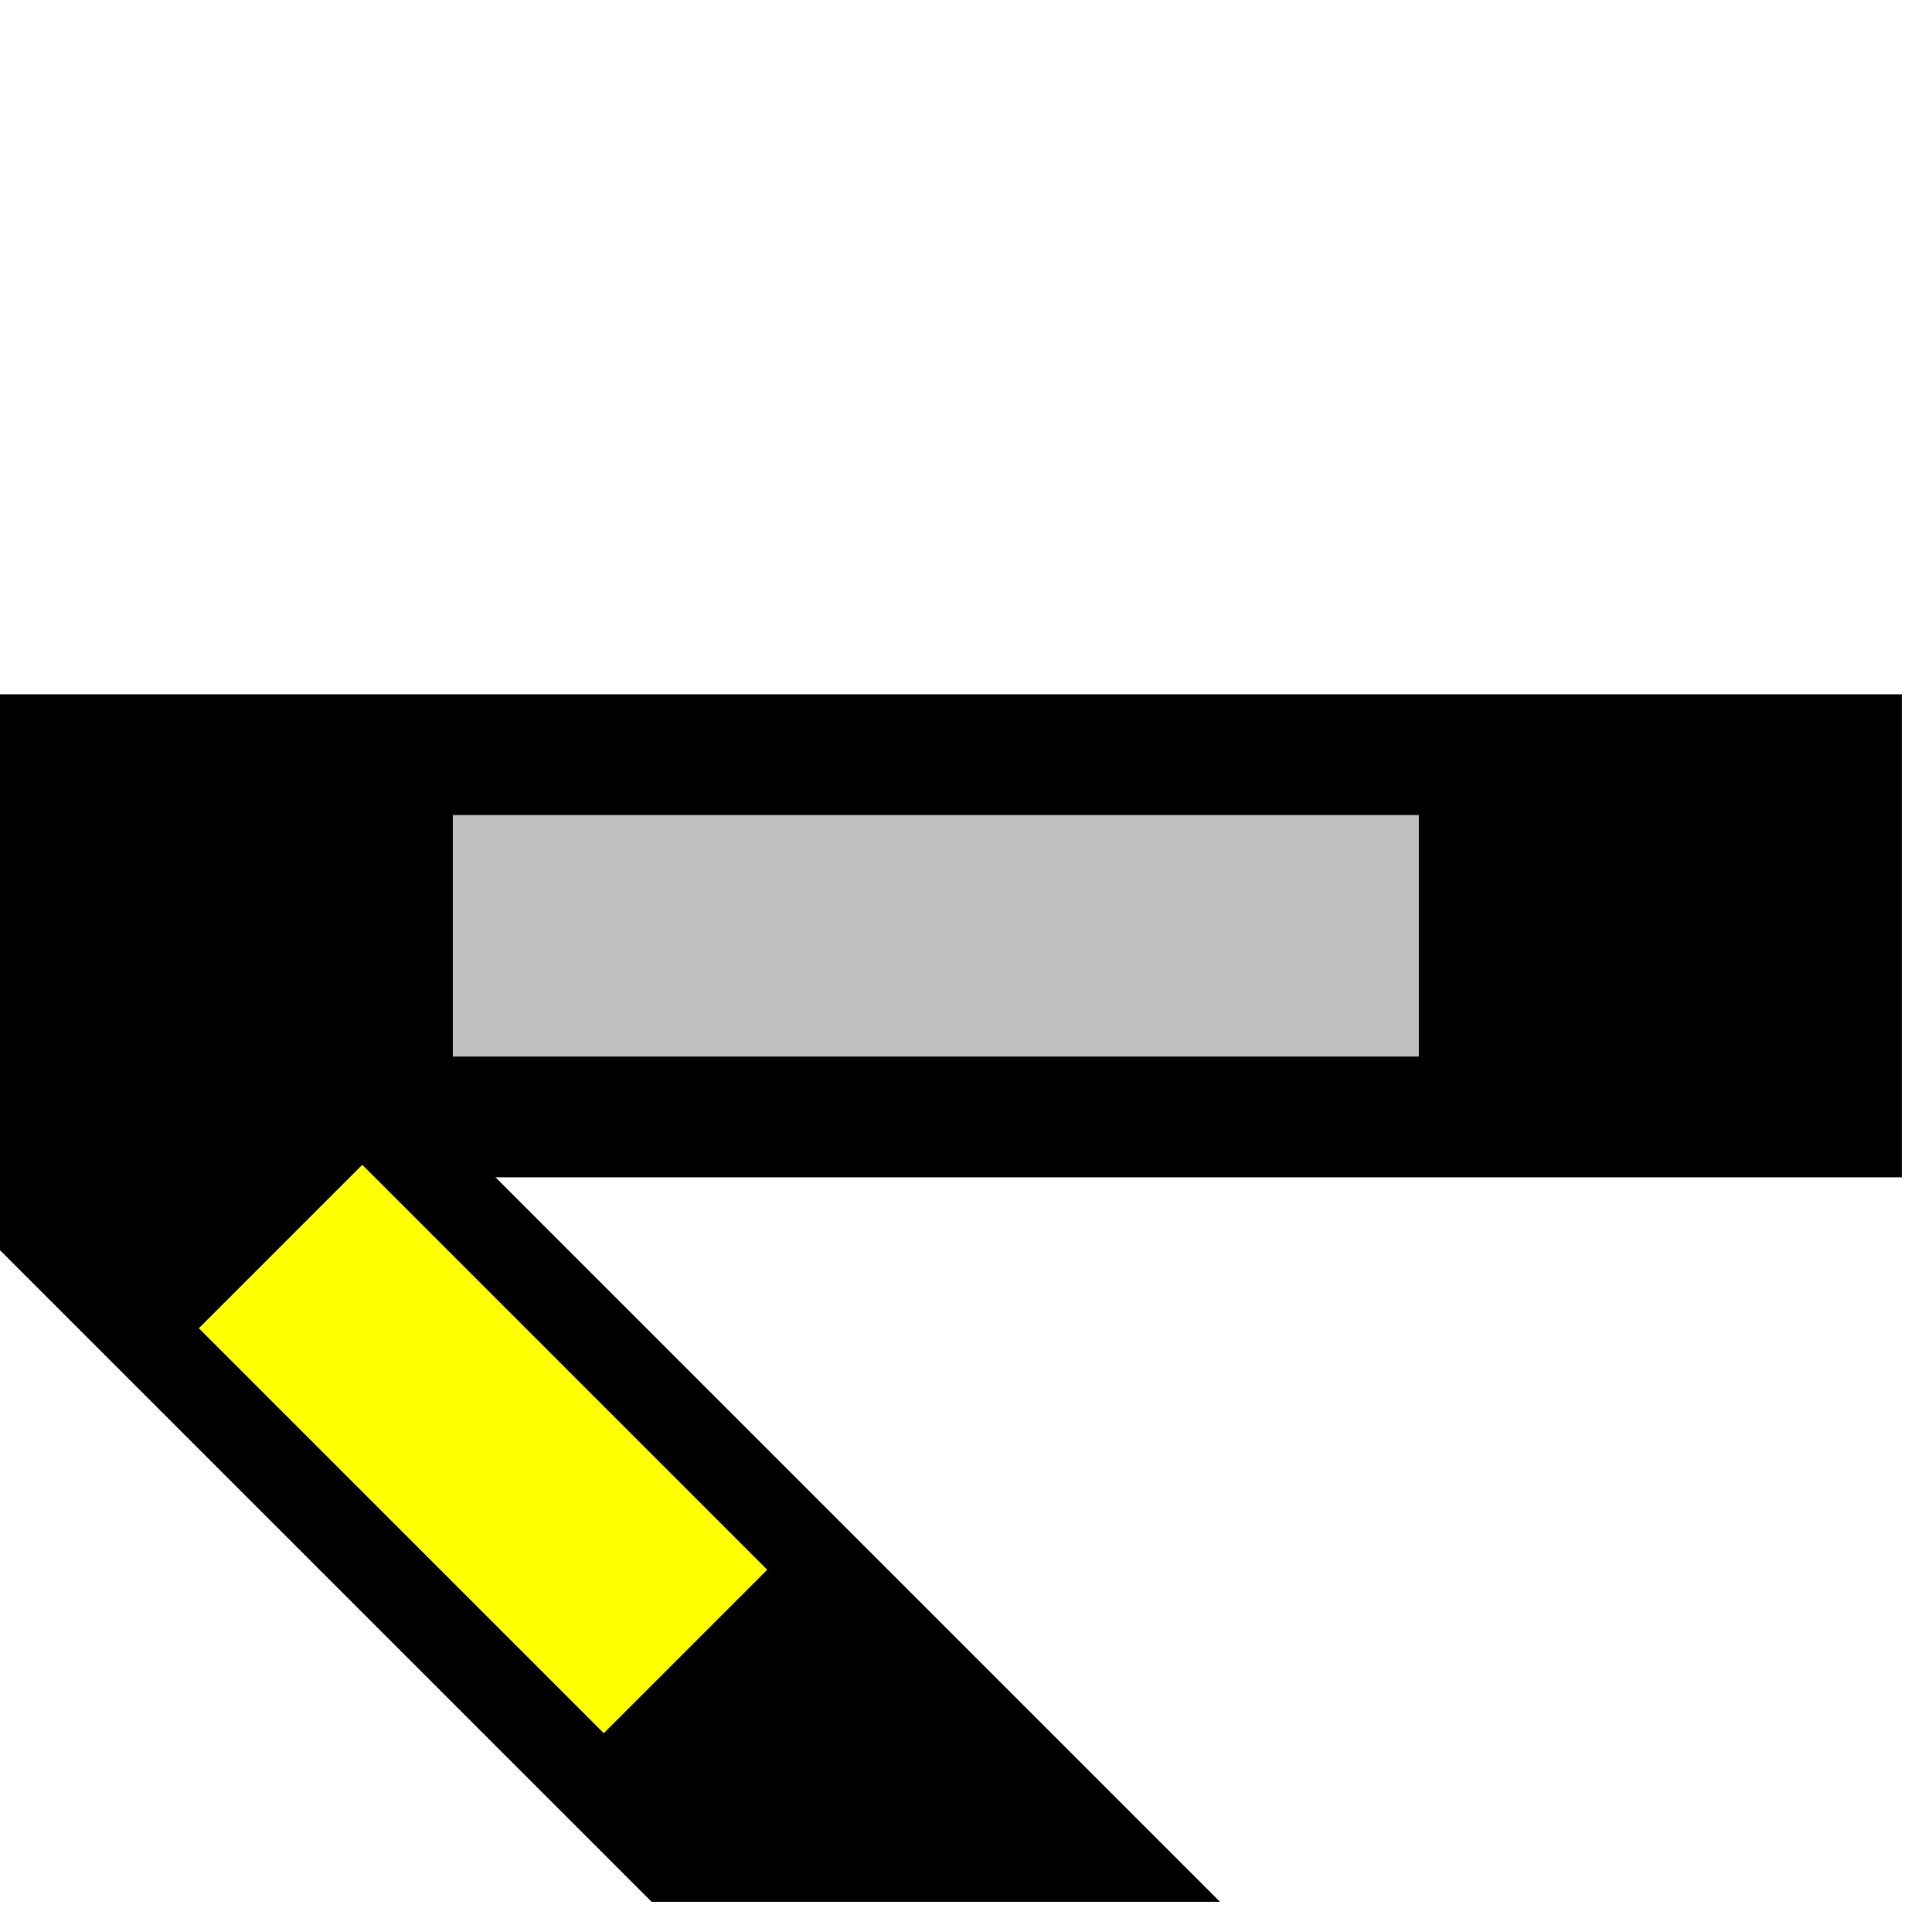
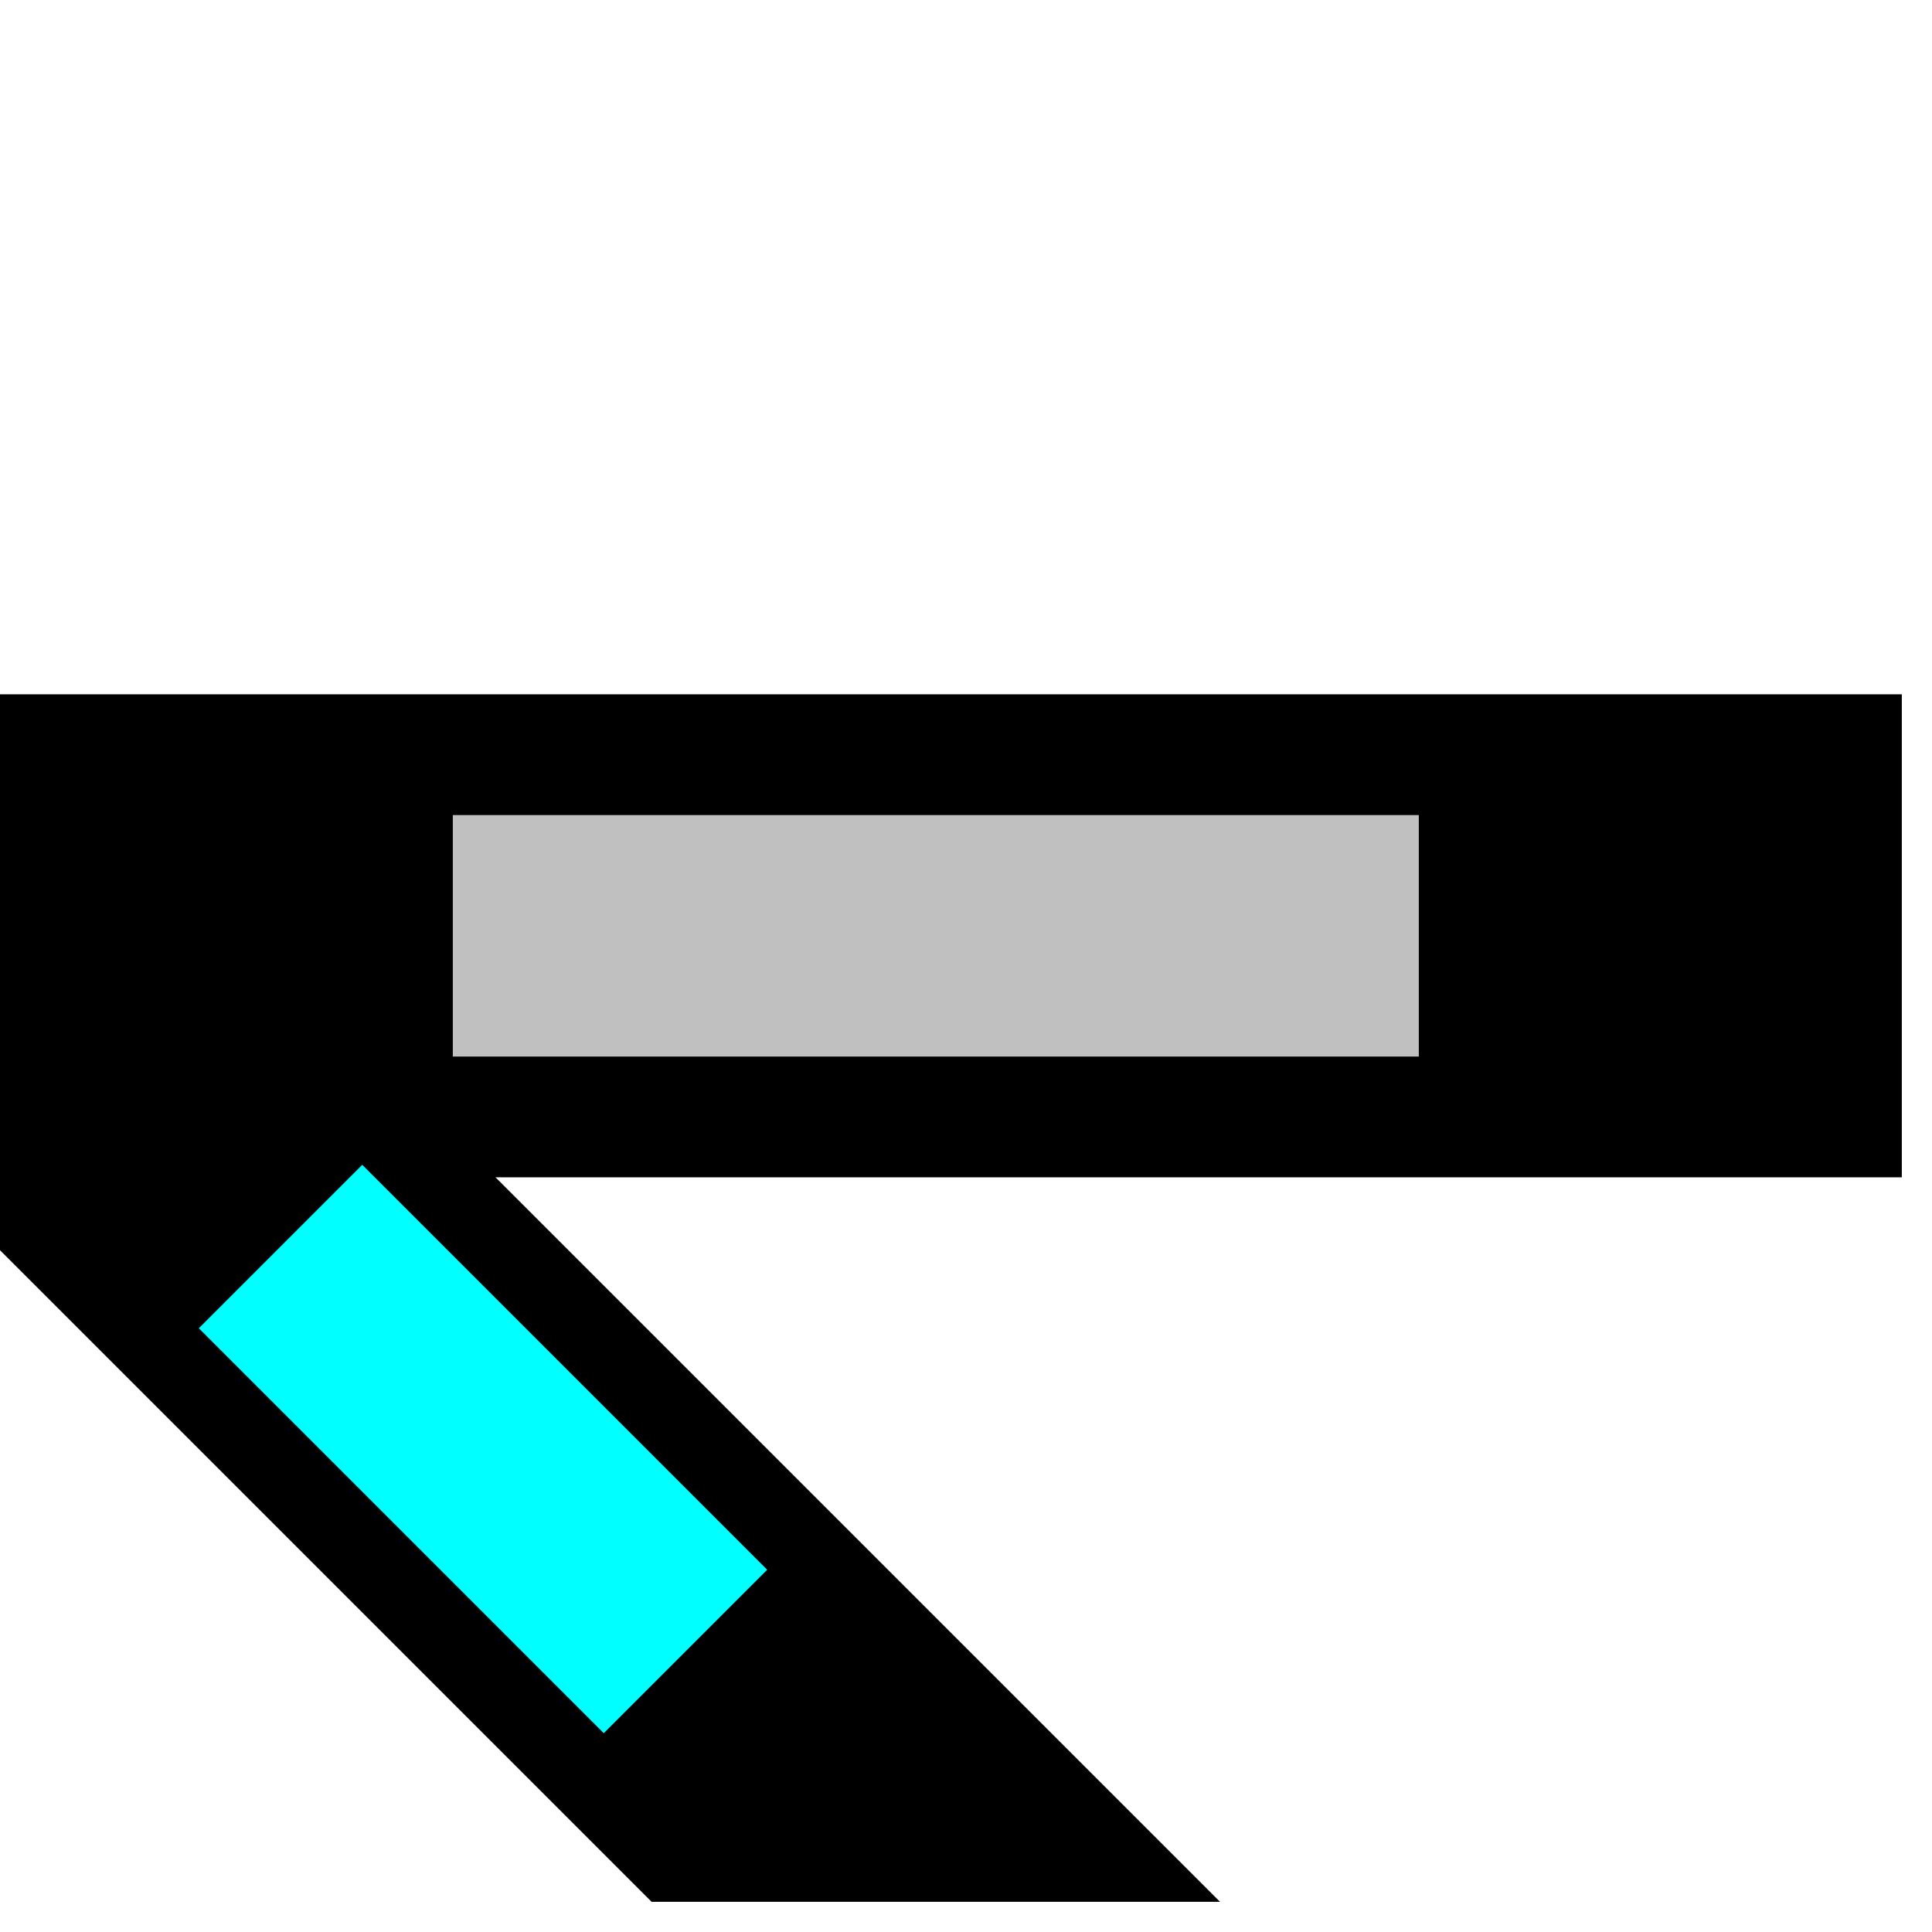
<svg width="32" height="32">
  <g>
    <path stroke="rgb(0,0,0)" fill="rgb(0,0,0)" d="M 0,12 L 31,12 L 31,19 L 0,19 z " />
    <path stroke="rgb(192,192,192)" fill="rgb(192,192,192)" d="M 8,14 L 23,14 L 23,17 L 8,17 z " />
    <path stroke="rgb(0,0,0)" fill="rgb(0,0,0)" d="M 0,19 L 7,19 L 19,31 L 15,31 L 11,31 L 0,20 z " />
-     <path stroke="rgb(255,255,0)" fill="rgb(255,255,0)" d="M 6,20 L 12,26 L 10,28 L 4,22 z " />
+     <path stroke="rgb(0,255,255)" fill="rgb(0,255,255)" d="M 6,20 L 12,26 L 10,28 L 4,22 z " />
  </g>
</svg>
